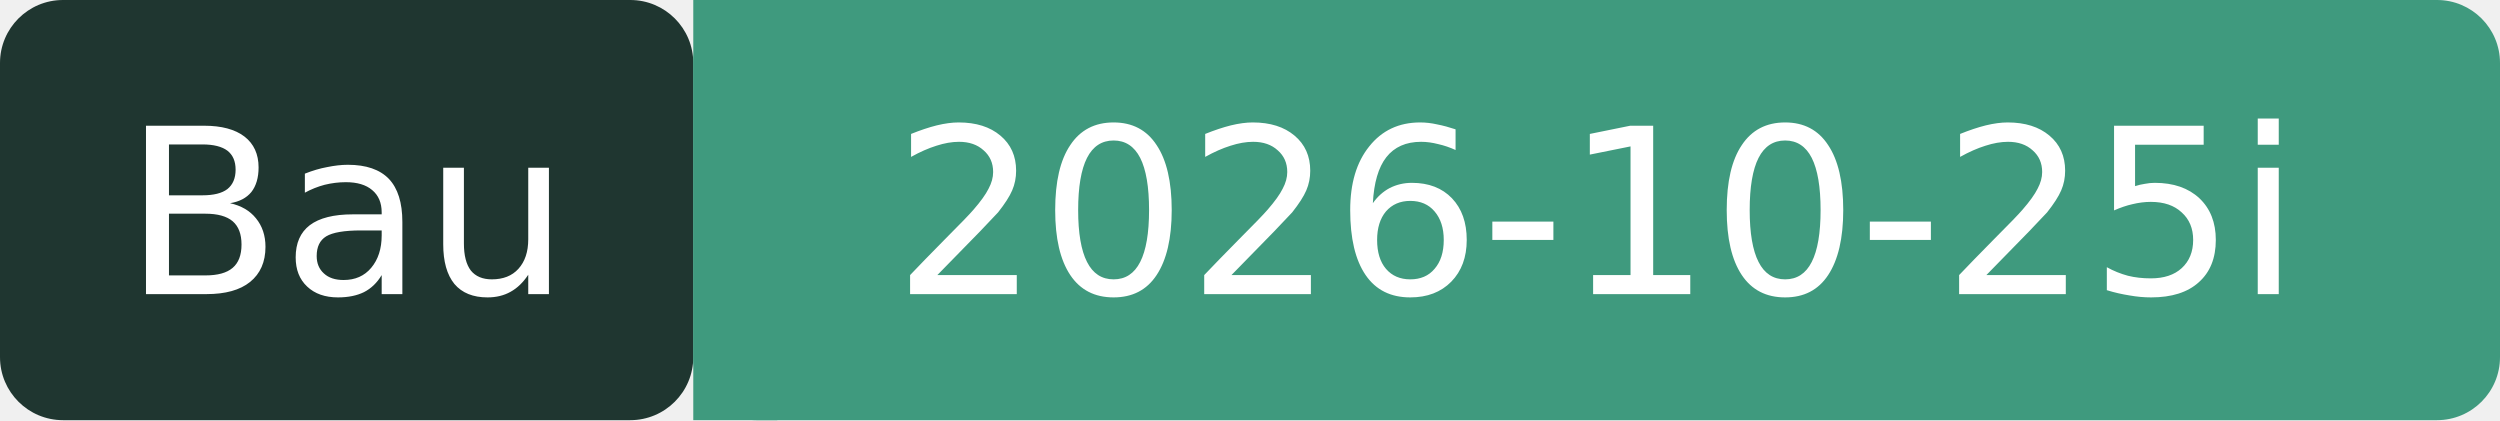
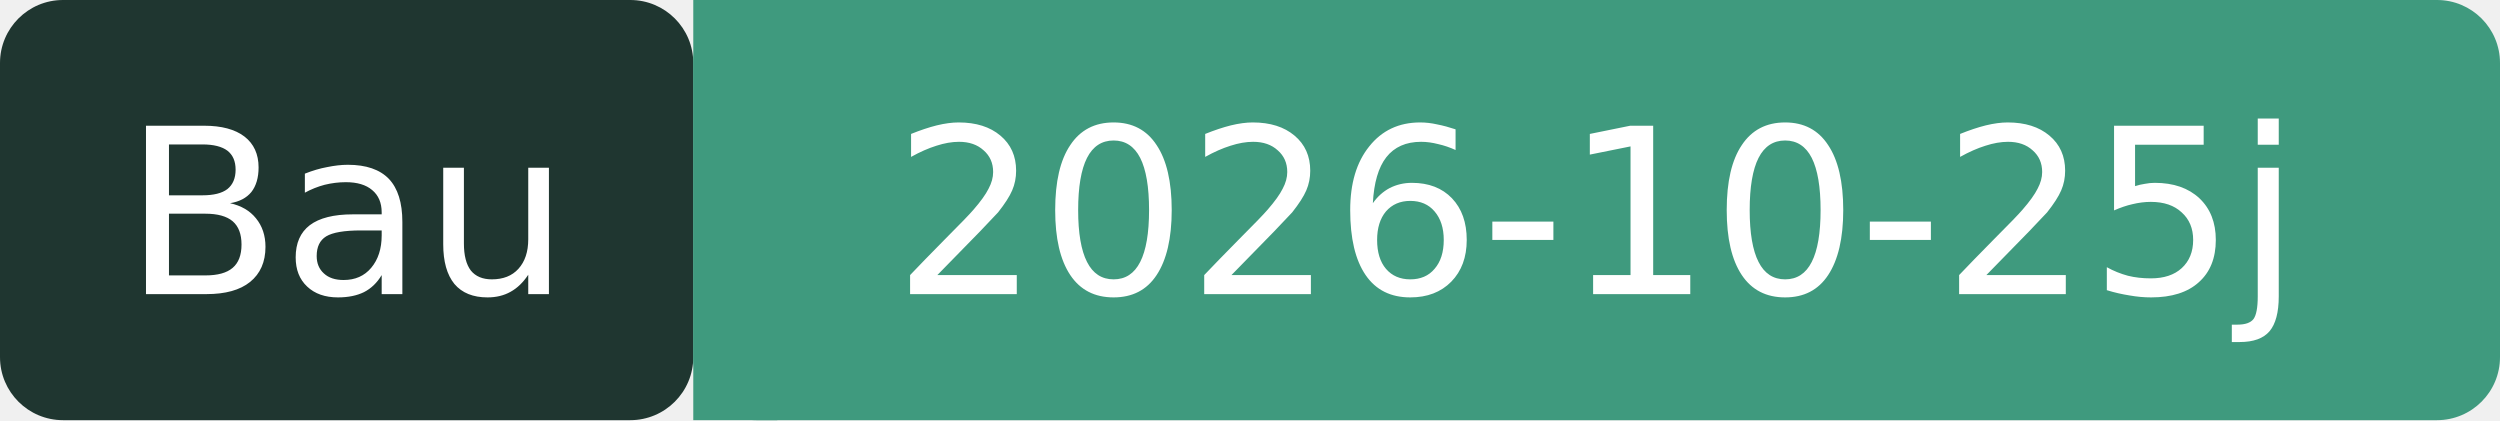
- <svg xmlns="http://www.w3.org/2000/svg" width="119" height="20" role="img" aria-label="Bau: 2026-10-25i">
+ <svg xmlns="http://www.w3.org/2000/svg" width="119" height="20" role="img" aria-label="Bau: 2026-10-25j">
  <rect width="33" height="20" rx="3" fill="#1F3630" />
  <rect x="33" width="86" height="20" rx="3" fill="#3F9A7E" />
  <rect x="33" width="4" height="20" fill="#3F9A7E" />
  <g fill="#fff" font-family="Verdana,DejaVu Sans,sans-serif" font-size="11" text-anchor="middle">
    <text x="16.5" y="14">Bau</text>
-     <text x="76" y="14">2026-10-25i</text>
+     <text x="76" y="14">2026-10-25j</text>
  </g>
</svg>
